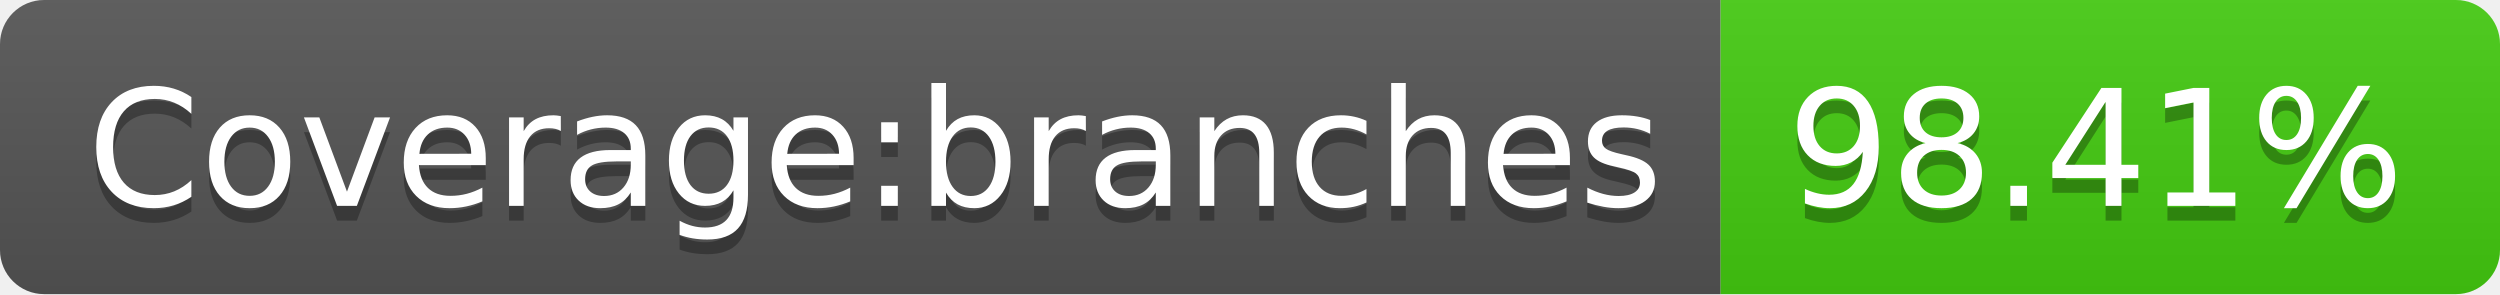
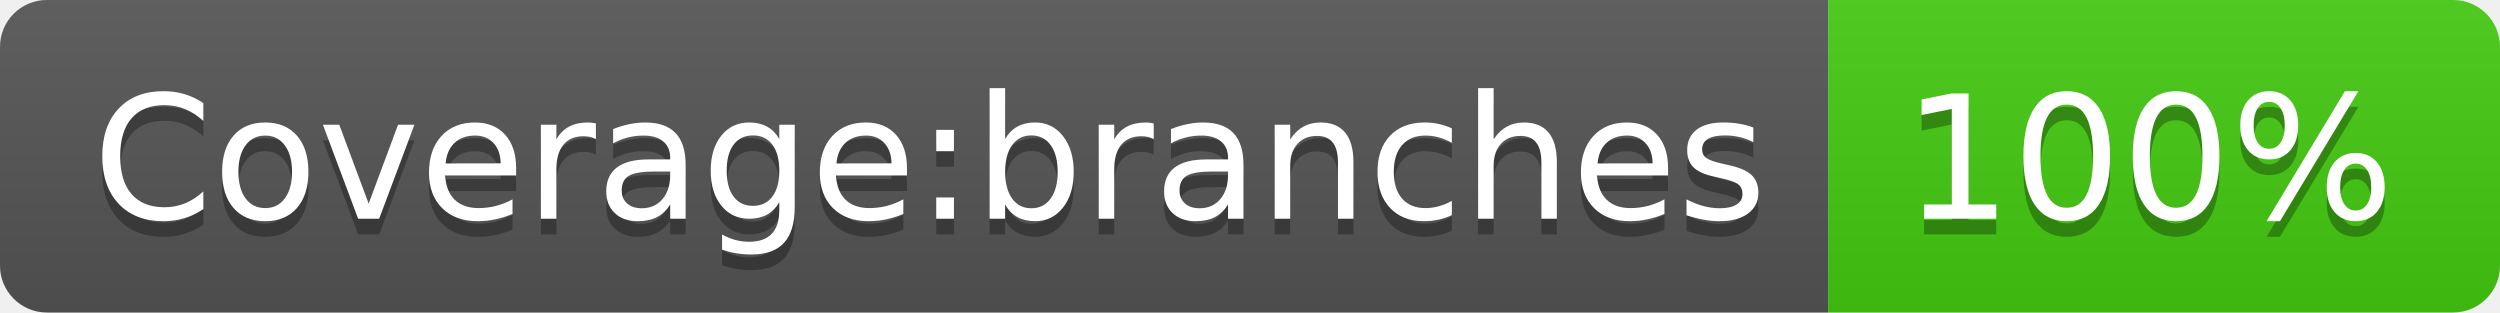
- <svg xmlns="http://www.w3.org/2000/svg" width="170" height="20">
+ <svg xmlns="http://www.w3.org/2000/svg" width="160" height="20">
  <linearGradient id="b" x2="0" y2="100%">
    <stop offset="0" stop-color="#bbb" stop-opacity=".1" />
    <stop offset="1" stop-opacity=".1" />
  </linearGradient>
  <clipPath id="a">
-     <rect width="170" height="20" rx="3" fill="#fff" />
+     <rect width="160" height="20" rx="3" fill="#fff" />
  </clipPath>
  <g clip-path="url(#a)">
    <path fill="#555" d="M0 0h117v20H0z" />
-     <path fill="#4c1" d="M117 0h53v20H117z" />
-     <path fill="url(#b)" d="M0 0h170v20H0z" />
+     <path fill="#4c1" d="M117 0h43v20H117z" />
+     <path fill="url(#b)" d="M0 0h160v20H0z" />
  </g>
  <g fill="#fff" text-anchor="middle" font-family="DejaVu Sans,Verdana,Geneva,sans-serif" font-size="110">
    <text x="595" y="150" fill="#010101" fill-opacity=".3" transform="scale(.1)" textLength="1070">Coverage:branches</text>
    <text x="595" y="140" transform="scale(.1)" textLength="1070">Coverage:branches</text>
-     <text x="1425" y="150" fill="#010101" fill-opacity=".3" transform="scale(.1)" textLength="430">98.41%</text>
-     <text x="1425" y="140" transform="scale(.1)" textLength="430">98.41%</text>
+     <text x="1375" y="150" fill="#010101" fill-opacity=".3" transform="scale(.1)" textLength="330">100%</text>
+     <text x="1375" y="140" transform="scale(.1)" textLength="330">100%</text>
  </g>
</svg>
